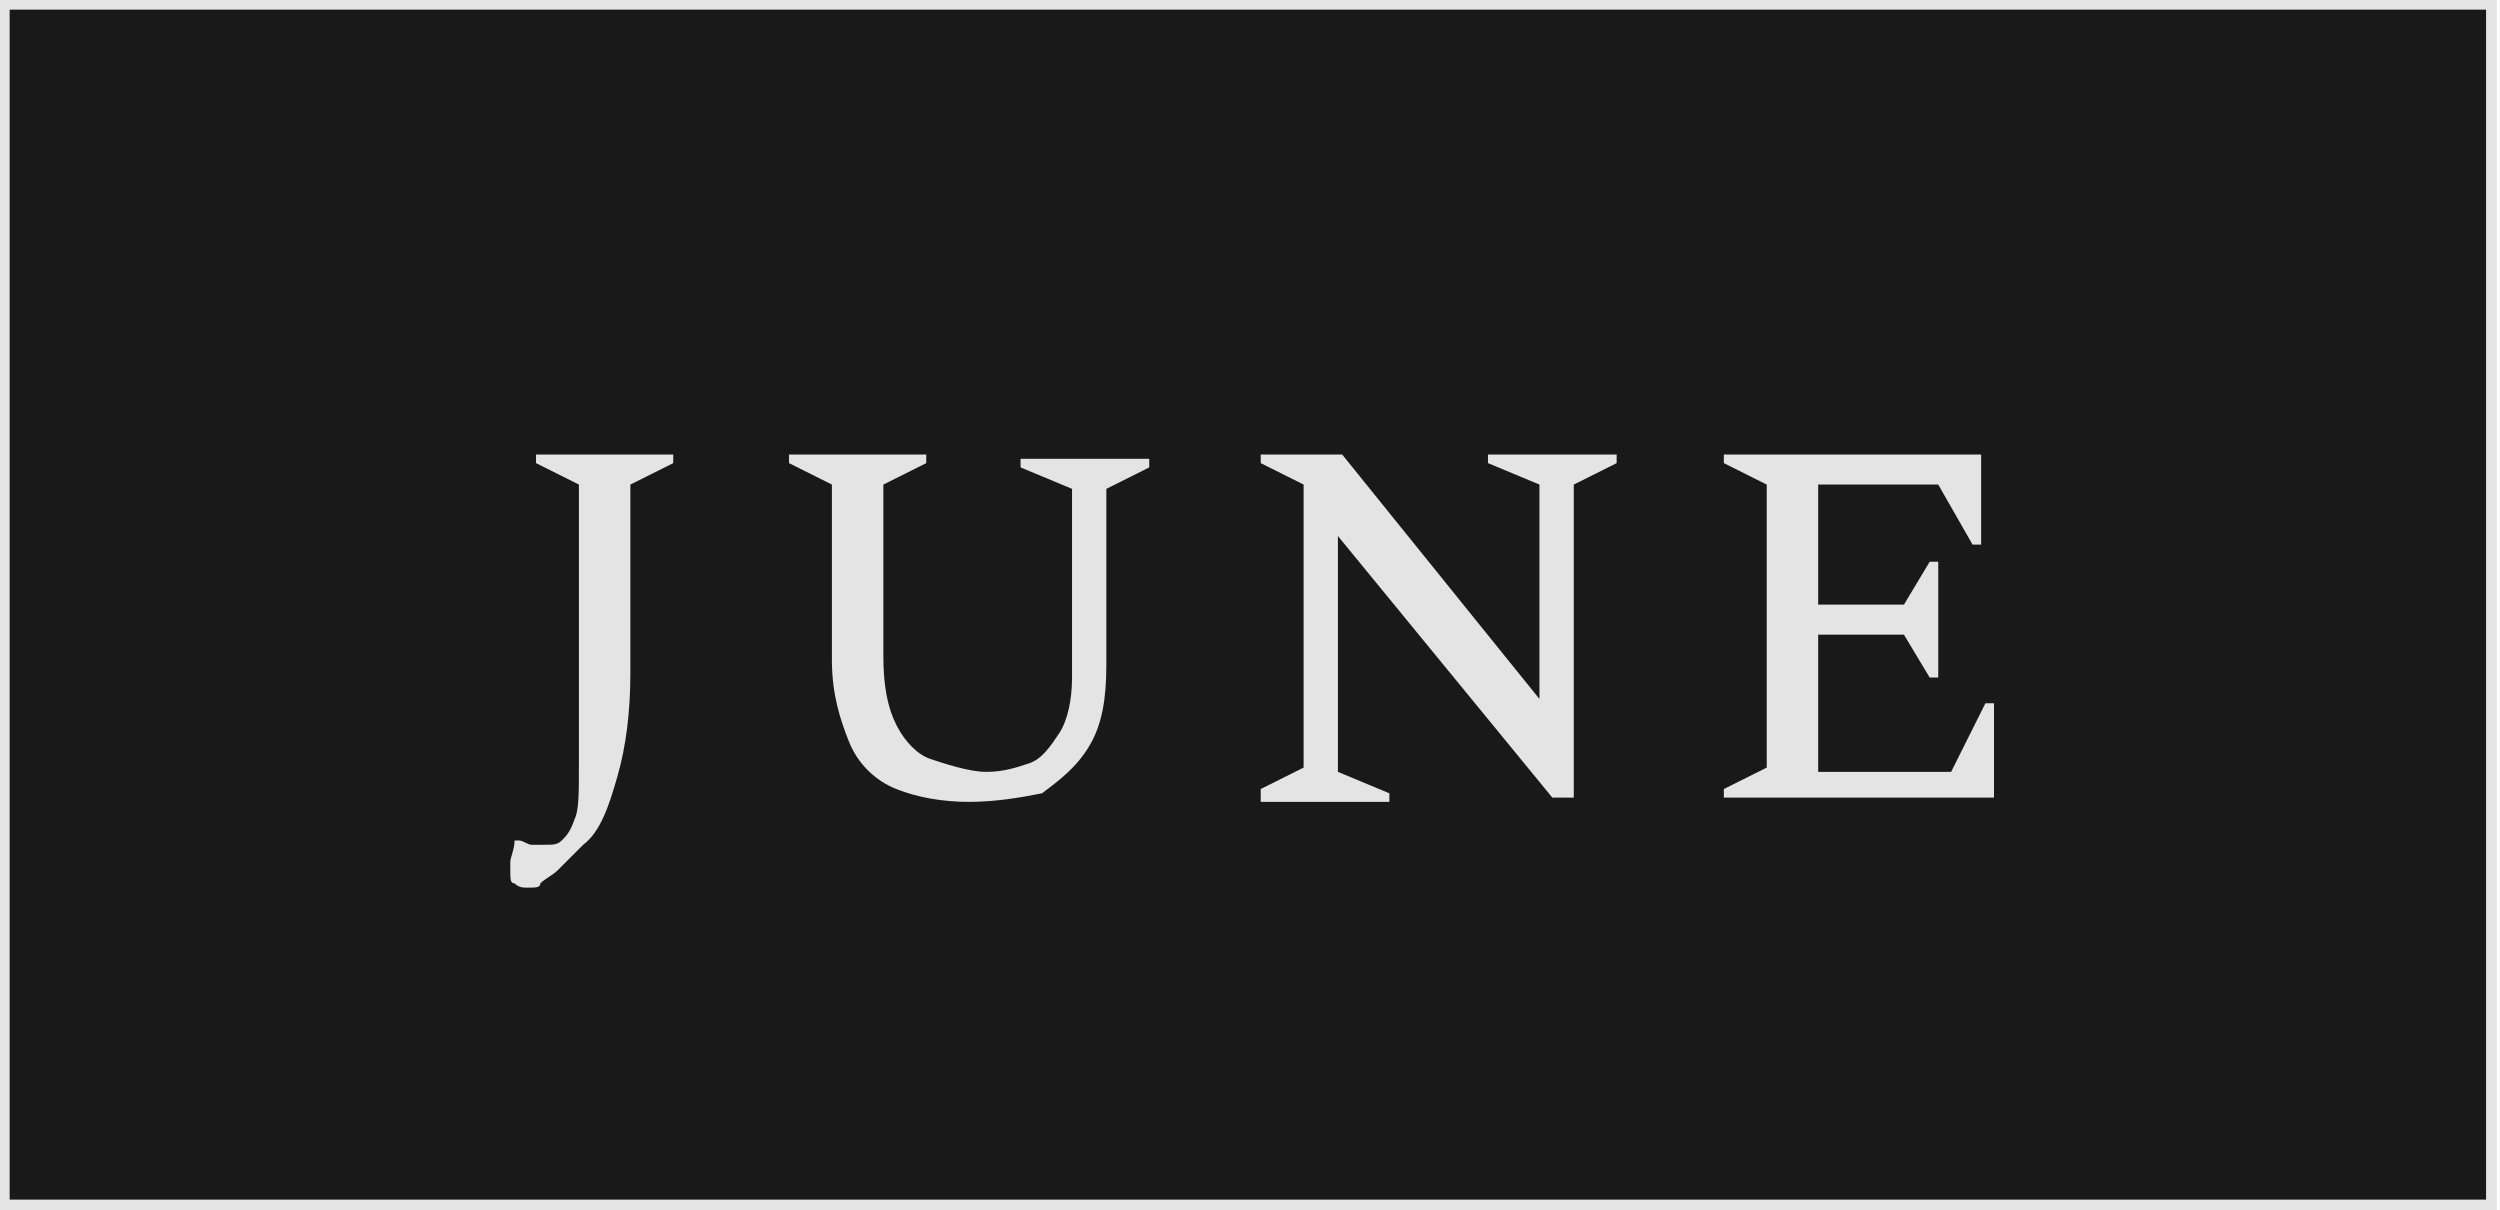
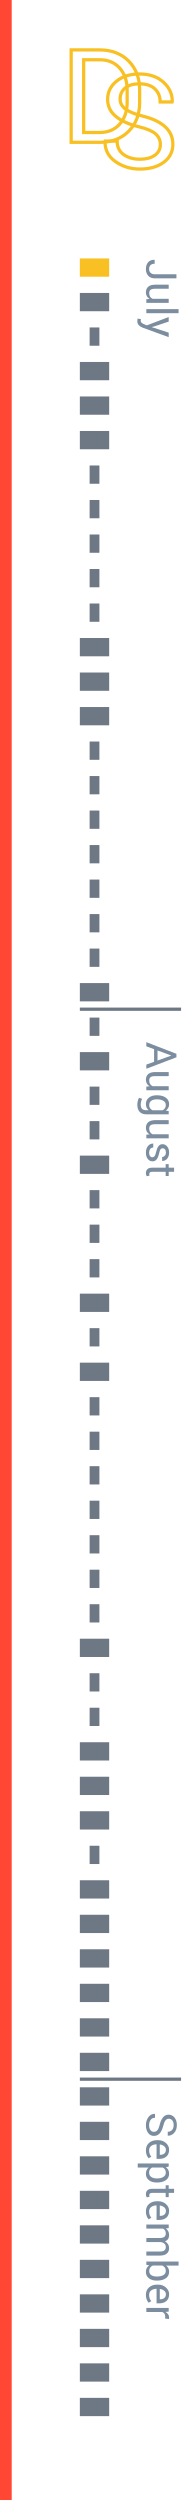
- <svg xmlns="http://www.w3.org/2000/svg" version="1.1" x="0px" y="0px" width="58.3px" height="28.2px" viewBox="0 0 58.3 28.2" style="overflow:visible;enable-background:new 0 0 58.3 28.2;" xml:space="preserve">
+ <svg xmlns="http://www.w3.org/2000/svg" version="1.1" x="0px" y="0px" width="56.076px" height="768px" viewBox="0 0 56.076 768" style="overflow:visible;enable-background:new 0 0 56.076 768;" xml:space="preserve">
  <style type="text/css">
- 	.st0{fill:#191919;stroke:#E4E4E4;stroke-width:0.25;stroke-miterlimit:10;}
- 	.st1{fill:#E4E4E4;}
+ 	.st0{fill:#7B8D9E;}
+ 	.st1{fill:#6E7884;}
+ 	.st2{fill:none;stroke:#6E7884;stroke-miterlimit:10;}
+ 	.st3{fill:#F9C023;}
+ 	.st4{fill:none;stroke:#F9C023;stroke-miterlimit:10;}
+ 	.st5{fill:#FF4733;}
+ 	.st6{font-family:'Roboto-Regular';}
+ 	.st7{font-size:13px;}
+ 	.st8{font-size:39.931px;}
</style>
  <defs>
</defs>
  <g>
-     <rect x="0.1" y="0.1" class="st0" width="58" height="28" />
    <g>
      <g>
+         <path class="st0" d="M54.197,84.256v1.251h-6.684c-0.826,0-1.48-0.262-1.965-0.784s-0.727-1.201-0.727-2.034     c0-0.889,0.226-1.596,0.679-2.121c0.453-0.524,1.108-0.776,1.968-0.755l0.038,0.013v1.199c-0.571,0-0.998,0.146-1.279,0.436     s-0.422,0.699-0.422,1.229c0,0.461,0.155,0.838,0.466,1.129c0.312,0.293,0.727,0.438,1.247,0.438H54.197z" />
+         <path class="st0" d="M45.971,91.836c-0.368-0.216-0.651-0.493-0.851-0.831c-0.199-0.339-0.298-0.73-0.298-1.175     c0-0.749,0.238-1.333,0.717-1.752s1.223-0.628,2.234-0.628h4.05v1.25h-4.062c-0.732,0-1.235,0.107-1.511,0.324     c-0.275,0.215-0.412,0.552-0.412,1.009c0,0.444,0.09,0.812,0.27,1.102s0.435,0.509,0.765,0.657h4.951v1.25h-6.868v-1.123     L45.971,91.836z" />
+         <path class="st0" d="M44.955,96.215v-1.25h9.902v1.25H44.955z" />
+         <path class="st0" d="M47.5,100.24l-0.863,0.222v0.039l5.187,1.688v1.391l-7.922-2.889c-0.461-0.173-0.863-0.422-1.206-0.745     c-0.343-0.324-0.514-0.761-0.514-1.312c0-0.102,0.011-0.23,0.034-0.387s0.046-0.277,0.067-0.361l0.983,0.127     c0.004-0.025,0,0.049-0.013,0.225s-0.02,0.287-0.02,0.334c0,0.266,0.119,0.484,0.355,0.653c0.237,0.169,0.5,0.312,0.787,0.425     l0.718,0.299l6.729-2.552v1.396L47.5,100.24z" />
+       </g>
+     </g>
+     <g>
+       <g>
+         <path class="st0" d="M47.336,326.18v-3.871l-2.381-0.877v-1.275l9.242,3.574v1.072l-9.242,3.517v-1.276L47.336,326.18z      M48.383,322.696v3.11l4.209-1.523v-0.038L48.383,322.696z" />
+         <path class="st0" d="M45.971,333.715c-0.368-0.216-0.651-0.493-0.851-0.831c-0.199-0.339-0.298-0.73-0.298-1.175     c0-0.749,0.238-1.333,0.717-1.752s1.223-0.628,2.234-0.628h4.05v1.25h-4.062c-0.732,0-1.235,0.107-1.511,0.324     c-0.275,0.215-0.412,0.552-0.412,1.009c0,0.444,0.09,0.812,0.27,1.102s0.435,0.509,0.765,0.657h4.951v1.25h-6.868v-1.123     L45.971,333.715z" />
+         <path class="st0" d="M48.262,336.47c1.105,0,1.996,0.241,2.673,0.724s1.016,1.149,1.016,1.999c0,0.437-0.088,0.819-0.264,1.149     s-0.429,0.605-0.759,0.825l0.896,0.152v0.996h-6.906c-0.88,0-1.557-0.256-2.028-0.768s-0.707-1.25-0.707-2.215     c0-0.33,0.045-0.688,0.136-1.07s0.215-0.721,0.372-1.012l0.971,0.316c-0.127,0.225-0.229,0.496-0.308,0.812     c-0.078,0.318-0.118,0.631-0.118,0.939c0,0.609,0.139,1.053,0.416,1.33s0.699,0.416,1.267,0.416h0.774     c-0.288-0.225-0.505-0.493-0.65-0.807c-0.146-0.312-0.219-0.672-0.219-1.078c0-0.843,0.305-1.505,0.914-1.987     s1.406-0.724,2.393-0.724H48.262z M48.129,337.72c-0.689,0-1.244,0.146-1.663,0.438s-0.628,0.736-0.628,1.333     c0,0.377,0.085,0.691,0.257,0.945c0.171,0.254,0.413,0.464,0.727,0.629h3.161c0.292-0.161,0.523-0.37,0.695-0.629     c0.171-0.258,0.257-0.568,0.257-0.933c0-0.597-0.25-1.043-0.749-1.339c-0.499-0.297-1.141-0.445-1.924-0.445H48.129z" />
+         <path class="st0" d="M45.971,348.493c-0.368-0.216-0.651-0.493-0.851-0.831c-0.199-0.339-0.298-0.73-0.298-1.175     c0-0.749,0.238-1.333,0.717-1.752s1.223-0.628,2.234-0.628h4.05v1.25h-4.062c-0.732,0-1.235,0.107-1.511,0.324     c-0.275,0.215-0.412,0.552-0.412,1.009c0,0.444,0.09,0.812,0.27,1.102s0.435,0.509,0.765,0.657h4.951v1.25h-6.868v-1.123     L45.971,348.493z" />
+         <path class="st0" d="M46.783,355.513c0.275,0,0.502-0.104,0.68-0.314c0.178-0.209,0.332-0.605,0.463-1.189     c0.182-0.834,0.428-1.462,0.738-1.883s0.734-0.631,1.271-0.631c0.558,0,1.033,0.236,1.426,0.711     c0.394,0.474,0.59,1.092,0.59,1.854c0,0.799-0.205,1.436-0.616,1.907c-0.41,0.472-0.909,0.697-1.498,0.676l-0.037-0.013v-1.193     c0.3,0,0.569-0.126,0.809-0.378s0.359-0.585,0.359-0.999c0-0.445-0.098-0.775-0.293-0.99c-0.194-0.217-0.429-0.324-0.704-0.324     c-0.271,0-0.484,0.096-0.642,0.285c-0.156,0.191-0.296,0.578-0.418,1.162c-0.187,0.867-0.439,1.513-0.759,1.936     c-0.319,0.424-0.748,0.635-1.286,0.635c-0.609,0-1.102-0.246-1.479-0.739s-0.564-1.137-0.564-1.933     c0-0.876,0.222-1.565,0.666-2.069s0.963-0.743,1.555-0.718l0.039,0.014v1.193c-0.442,0.021-0.766,0.186-0.97,0.494     c-0.204,0.31-0.307,0.671-0.307,1.086c0,0.444,0.09,0.792,0.27,1.044S46.491,355.513,46.783,355.513z" />
+         <path class="st0" d="M53.48,359.969h-1.657v1.301h-0.927v-1.301h-4.17c-0.322,0-0.549,0.066-0.68,0.199     c-0.131,0.134-0.197,0.311-0.197,0.53c0,0.072,0.009,0.151,0.025,0.238c0.018,0.087,0.039,0.164,0.064,0.231l-0.857,0.165     c-0.076-0.093-0.139-0.229-0.188-0.409s-0.072-0.361-0.072-0.543c0-0.508,0.153-0.912,0.46-1.213     c0.307-0.3,0.788-0.45,1.444-0.45h4.17v-1.092h0.927v1.092h1.657V359.969z" />
+       </g>
+     </g>
+     <g>
+       <g>
+         <path class="st0" d="M47.282,654.901c0.421,0,0.773-0.158,1.058-0.476c0.283-0.317,0.522-0.88,0.716-1.688     c0.233-0.978,0.577-1.74,1.031-2.288c0.453-0.548,1.024-0.822,1.711-0.822c0.722,0,1.323,0.295,1.808,0.886     c0.483,0.59,0.725,1.355,0.725,2.295c0,1.011-0.276,1.816-0.831,2.415s-1.197,0.888-1.93,0.866l-0.038-0.013v-1.193     c0.542,0,0.979-0.179,1.314-0.536c0.334-0.357,0.501-0.871,0.501-1.539c0-0.623-0.141-1.1-0.422-1.432s-0.648-0.498-1.102-0.498     c-0.402,0-0.737,0.18-1.006,0.539s-0.505,0.943-0.708,1.752c-0.241,0.974-0.597,1.714-1.066,2.222s-1.052,0.762-1.746,0.762     c-0.744,0-1.343-0.305-1.796-0.914s-0.679-1.405-0.679-2.387c0-0.923,0.25-1.738,0.752-2.447     c0.501-0.709,1.171-1.053,2.009-1.031l0.038,0.013v1.193c-0.593,0-1.043,0.218-1.352,0.654c-0.31,0.436-0.464,0.975-0.464,1.618     c0,0.631,0.133,1.13,0.397,1.498S46.828,654.901,47.282,654.901z" />
+         <path class="st0" d="M44.822,660.588c0-0.956,0.318-1.717,0.955-2.282c0.637-0.564,1.463-0.847,2.479-0.847h0.279     c0.978,0,1.791,0.29,2.44,0.872s0.975,1.271,0.975,2.066c0,0.927-0.279,1.627-0.838,2.101c-0.559,0.475-1.304,0.711-2.234,0.711     h-0.78v-4.455l-0.032-0.02c-0.658,0.013-1.199,0.18-1.624,0.502c-0.424,0.321-0.636,0.771-0.636,1.352     c0,0.423,0.061,0.795,0.181,1.114c0.121,0.319,0.287,0.596,0.498,0.828l-0.812,0.489c-0.243-0.246-0.445-0.569-0.607-0.972     S44.822,661.16,44.822,660.588z M50.967,660.398c0-0.419-0.177-0.776-0.528-1.073c-0.353-0.296-0.794-0.478-1.326-0.545     l-0.031,0.012v3.168h0.164c0.489,0,0.898-0.131,1.228-0.394S50.967,660.915,50.967,660.398z" />
+         <path class="st0" d="M48.129,670.465c-0.99,0-1.789-0.236-2.396-0.711c-0.607-0.474-0.91-1.127-0.91-1.961     c0-0.423,0.07-0.795,0.212-1.114s0.354-0.591,0.638-0.815h-3.357v-1.25h9.509v0.958l-0.889,0.196     c0.33,0.225,0.582,0.504,0.755,0.838c0.174,0.335,0.261,0.725,0.261,1.168c0,0.852-0.338,1.513-1.013,1.984     s-1.566,0.707-2.676,0.707H48.129z M48.266,669.215c0.777,0,1.417-0.153,1.918-0.46s0.751-0.759,0.751-1.355     c0-0.359-0.081-0.667-0.244-0.921s-0.386-0.459-0.669-0.615h-3.315c-0.283,0.156-0.504,0.361-0.663,0.615     c-0.158,0.254-0.237,0.565-0.237,0.934c0,0.593,0.217,1.041,0.649,1.346c0.434,0.305,0.992,0.457,1.678,0.457H48.266z" />
+         <path class="st0" d="M53.48,673.653h-1.657v1.301h-0.927v-1.301h-4.17c-0.322,0-0.549,0.066-0.68,0.199     c-0.131,0.134-0.197,0.311-0.197,0.53c0,0.072,0.009,0.151,0.025,0.238c0.018,0.087,0.039,0.164,0.064,0.231l-0.857,0.165     c-0.076-0.093-0.139-0.229-0.188-0.409s-0.072-0.361-0.072-0.543c0-0.508,0.153-0.912,0.46-1.213     c0.307-0.3,0.788-0.45,1.444-0.45h4.17v-1.092h0.927v1.092h1.657V673.653z" />
+         <path class="st0" d="M44.822,679.346c0-0.956,0.318-1.717,0.955-2.282c0.637-0.564,1.463-0.847,2.479-0.847h0.279     c0.978,0,1.791,0.29,2.44,0.872s0.975,1.271,0.975,2.066c0,0.927-0.279,1.627-0.838,2.101c-0.559,0.475-1.304,0.711-2.234,0.711     h-0.78v-4.455l-0.032-0.02c-0.658,0.013-1.199,0.18-1.624,0.502c-0.424,0.321-0.636,0.771-0.636,1.352     c0,0.423,0.061,0.795,0.181,1.114c0.121,0.319,0.287,0.596,0.498,0.828l-0.812,0.489c-0.243-0.246-0.445-0.569-0.607-0.972     S44.822,679.918,44.822,679.346z M50.967,679.156c0-0.419-0.177-0.776-0.528-1.073c-0.353-0.296-0.794-0.478-1.326-0.545     l-0.031,0.012v3.168h0.164c0.489,0,0.898-0.131,1.228-0.394S50.967,679.672,50.967,679.156z" />
+         <path class="st0" d="M51.823,684.489l-0.901,0.088c0.326,0.225,0.579,0.51,0.759,0.854s0.27,0.745,0.27,1.202     s-0.105,0.85-0.317,1.178s-0.529,0.574-0.952,0.74c0.39,0.215,0.698,0.501,0.927,0.856s0.343,0.771,0.343,1.244     c0,0.698-0.24,1.251-0.721,1.657s-1.202,0.609-2.167,0.609h-4.107v-1.251h4.119c0.678,0,1.157-0.116,1.438-0.349     c0.281-0.233,0.422-0.58,0.422-1.041c0-0.428-0.148-0.773-0.444-1.038s-0.671-0.42-1.123-0.467h-0.051h-4.361v-1.257h4.119     c0.644,0,1.114-0.119,1.413-0.358c0.298-0.239,0.447-0.583,0.447-1.032c0-0.381-0.078-0.693-0.235-0.939     c-0.156-0.245-0.376-0.434-0.66-0.564h-5.084v-1.25h6.868V684.489z" />
+         <path class="st0" d="M48.129,700.598c-0.99,0-1.789-0.238-2.396-0.715c-0.607-0.476-0.91-1.131-0.91-1.965     c0-0.452,0.087-0.846,0.263-1.18c0.176-0.335,0.435-0.612,0.778-0.832l-0.908-0.152v-1.021h9.902v1.25h-3.847     c0.305,0.216,0.537,0.483,0.698,0.803s0.241,0.693,0.241,1.121c0,0.846-0.339,1.506-1.016,1.98     c-0.677,0.474-1.567,0.711-2.673,0.711H48.129z M48.262,699.347c0.787,0,1.43-0.145,1.927-0.435s0.746-0.731,0.746-1.324     c0-0.385-0.094-0.709-0.282-0.974s-0.441-0.476-0.759-0.632h-2.978c-0.338,0.161-0.603,0.371-0.793,0.632     c-0.19,0.26-0.285,0.589-0.285,0.987c0,0.588,0.209,1.025,0.628,1.313s0.974,0.432,1.663,0.432H48.262z" />
+         <path class="st0" d="M44.822,704.971c0-0.956,0.318-1.717,0.955-2.282c0.637-0.564,1.463-0.847,2.479-0.847h0.279     c0.978,0,1.791,0.29,2.44,0.872s0.975,1.271,0.975,2.066c0,0.927-0.279,1.627-0.838,2.101c-0.559,0.475-1.304,0.711-2.234,0.711     h-0.78v-4.455l-0.032-0.02c-0.658,0.013-1.199,0.18-1.624,0.502c-0.424,0.321-0.636,0.771-0.636,1.352     c0,0.423,0.061,0.795,0.181,1.114c0.121,0.319,0.287,0.596,0.498,0.828l-0.812,0.489c-0.243-0.246-0.445-0.569-0.607-0.972     S44.822,705.543,44.822,704.971z M50.967,704.781c0-0.419-0.177-0.776-0.528-1.073c-0.353-0.296-0.794-0.478-1.326-0.545     l-0.031,0.012v3.168h0.164c0.489,0,0.898-0.131,1.228-0.394S50.967,705.297,50.967,704.781z" />
+         <path class="st0" d="M50.719,712.247l0.038-0.642c0-0.33-0.078-0.608-0.235-0.835c-0.156-0.227-0.376-0.4-0.66-0.523h-4.906     v-1.25h6.868v1.117l-1.003,0.12c0.355,0.194,0.633,0.435,0.832,0.721c0.198,0.285,0.298,0.614,0.298,0.987     c0,0.093-0.008,0.182-0.022,0.266c-0.015,0.085-0.03,0.155-0.047,0.21L50.719,712.247z" />
+       </g>
+     </g>
+     <rect x="26.226" y="88.296" transform="matrix(-1.836970e-16 1 -1 -1.836970e-16 121.8359 63.7683)" class="st1" width="5.616" height="9.011" />
+     <rect x="26.226" y="101.901" transform="matrix(-1.836970e-16 1 -1 -1.836970e-16 132.4364 74.3687)" class="st1" width="5.616" height="3.004" />
+     <rect x="26.226" y="109.497" transform="matrix(-1.836970e-16 1 -1 -1.836970e-16 143.0368 84.9691)" class="st1" width="5.616" height="9.011" />
+     <rect x="26.226" y="120.098" transform="matrix(-1.836970e-16 1 -1 -1.836970e-16 153.6373 95.5696)" class="st1" width="5.616" height="9.011" />
+     <rect x="26.226" y="130.698" transform="matrix(-1.836970e-16 1 -1 -1.836970e-16 164.2377 106.17)" class="st1" width="5.616" height="9.011" />
+     <rect x="26.226" y="144.302" transform="matrix(-1.836970e-16 1 -1 -1.836970e-16 174.8382 116.7705)" class="st1" width="5.616" height="3.004" />
+     <rect x="26.226" y="154.903" transform="matrix(-1.836970e-16 1 -1 -1.836970e-16 185.4386 127.3709)" class="st1" width="5.616" height="3.004" />
+     <rect x="26.226" y="165.503" transform="matrix(-1.836970e-16 1 -1 -1.836970e-16 196.039 137.9713)" class="st1" width="5.616" height="3.004" />
+     <rect x="26.226" y="176.104" transform="matrix(-1.836970e-16 1 -1 -1.836970e-16 206.6395 148.5718)" class="st1" width="5.616" height="3.004" />
+     <rect x="26.226" y="186.704" transform="matrix(-1.836970e-16 1 -1 -1.836970e-16 217.2399 159.1722)" class="st1" width="5.616" height="3.004" />
+     <rect x="26.226" y="194.301" transform="matrix(-1.836970e-16 1 -1 -1.836970e-16 227.8404 169.7727)" class="st1" width="5.616" height="9.011" />
+     <rect x="26.226" y="204.901" transform="matrix(-1.836970e-16 1 -1 -1.836970e-16 238.4408 180.3731)" class="st1" width="5.616" height="9.011" />
+     <rect x="26.226" y="215.502" transform="matrix(-1.836970e-16 1 -1 -1.836970e-16 249.0412 190.9736)" class="st1" width="5.616" height="9.011" />
+     <rect x="26.226" y="229.106" transform="matrix(-1.836970e-16 1 -1 -1.836970e-16 259.6417 201.574)" class="st1" width="5.616" height="3.004" />
+     <rect x="26.226" y="239.706" transform="matrix(-1.836970e-16 1 -1 -1.836970e-16 270.2421 212.1744)" class="st1" width="5.616" height="3.004" />
+     <rect x="26.226" y="250.307" transform="matrix(-1.836970e-16 1 -1 -1.836970e-16 280.8426 222.7749)" class="st1" width="5.616" height="3.004" />
+     <rect x="26.226" y="260.907" transform="matrix(-1.836970e-16 1 -1 -1.836970e-16 291.443 233.3753)" class="st1" width="5.616" height="3.004" />
+     <rect x="26.226" y="271.508" transform="matrix(-1.836970e-16 1 -1 -1.836970e-16 302.0435 243.9758)" class="st1" width="5.616" height="3.004" />
+     <rect x="26.226" y="282.108" transform="matrix(-1.836970e-16 1 -1 -1.836970e-16 312.6439 254.5762)" class="st1" width="5.616" height="3.004" />
+     <rect x="26.226" y="292.709" transform="matrix(-1.836970e-16 1 -1 -1.836970e-16 323.2443 265.1766)" class="st1" width="5.616" height="3.004" />
+     <rect x="26.226" y="300.305" transform="matrix(-1.836970e-16 1 -1 -1.836970e-16 333.8448 275.7771)" class="st1" width="5.616" height="9.011" />
+     <rect x="26.226" y="313.909" transform="matrix(-1.836970e-16 1 -1 -1.836970e-16 344.4452 286.3775)" class="st1" width="5.616" height="3.004" />
+     <rect x="26.226" y="321.506" transform="matrix(-1.836970e-16 1 -1 -1.836970e-16 355.0457 296.978)" class="st1" width="5.616" height="9.011" />
+     <rect x="26.226" y="335.11" transform="matrix(-1.836970e-16 1 -1 -1.836970e-16 365.6461 307.5784)" class="st1" width="5.616" height="3.004" />
+     <rect x="26.226" y="345.711" transform="matrix(-1.836970e-16 1 -1 -1.836970e-16 376.2466 318.1789)" class="st1" width="5.616" height="3.004" />
+     <rect x="26.226" y="353.307" transform="matrix(-1.836970e-16 1 -1 -1.836970e-16 386.847 328.7793)" class="st1" width="5.616" height="9.011" />
+     <rect x="26.226" y="366.912" transform="matrix(-1.836970e-16 1 -1 -1.836970e-16 397.4474 339.3797)" class="st1" width="5.616" height="3.004" />
+     <rect x="26.226" y="377.512" transform="matrix(-1.836970e-16 1 -1 -1.836970e-16 408.0479 349.9802)" class="st1" width="5.616" height="3.004" />
+     <rect x="26.226" y="388.113" transform="matrix(-1.836970e-16 1 -1 -1.836970e-16 418.6483 360.5806)" class="st1" width="5.616" height="3.004" />
+     <rect x="26.226" y="395.709" transform="matrix(-1.836970e-16 1 -1 -1.836970e-16 429.2487 371.1811)" class="st1" width="5.616" height="9.011" />
+     <rect x="26.226" y="409.313" transform="matrix(-1.836970e-16 1 -1 -1.836970e-16 439.8492 381.7815)" class="st1" width="5.616" height="3.004" />
+     <rect x="26.226" y="416.91" transform="matrix(-1.836970e-16 1 -1 -1.836970e-16 450.4496 392.382)" class="st1" width="5.616" height="9.011" />
+     <rect x="26.226" y="430.514" transform="matrix(-1.836970e-16 1 -1 -1.836970e-16 461.0501 402.9824)" class="st1" width="5.616" height="3.004" />
+     <rect x="26.226" y="441.115" transform="matrix(-1.836970e-16 1 -1 -1.836970e-16 471.6505 413.5828)" class="st1" width="5.616" height="3.004" />
+     <rect x="26.226" y="451.715" transform="matrix(-1.836970e-16 1 -1 -1.836970e-16 482.251 424.1833)" class="st1" width="5.616" height="3.004" />
+     <rect x="26.226" y="462.316" transform="matrix(-1.836970e-16 1 -1 -1.836970e-16 492.8514 434.7837)" class="st1" width="5.616" height="3.004" />
+     <rect x="26.226" y="472.916" transform="matrix(-1.836970e-16 1 -1 -1.836970e-16 503.4518 445.3842)" class="st1" width="5.616" height="3.004" />
+     <rect x="26.226" y="483.517" transform="matrix(-1.836970e-16 1 -1 -1.836970e-16 514.0523 455.9846)" class="st1" width="5.616" height="3.004" />
+     <rect x="26.226" y="494.117" transform="matrix(-1.836970e-16 1 -1 -1.836970e-16 524.6527 466.5851)" class="st1" width="5.616" height="3.004" />
+     <rect x="26.226" y="501.714" transform="matrix(-1.836970e-16 1 -1 -1.836970e-16 535.2532 477.1855)" class="st1" width="5.616" height="9.011" />
+     <rect x="26.226" y="515.318" transform="matrix(-1.836970e-16 1 -1 -1.836970e-16 545.8536 487.7859)" class="st1" width="5.616" height="3.004" />
+     <rect x="26.226" y="525.918" transform="matrix(-1.836970e-16 1 -1 -1.836970e-16 556.454 498.3864)" class="st1" width="5.616" height="3.004" />
+     <rect x="26.226" y="533.515" transform="matrix(-1.836970e-16 1 -1 -1.836970e-16 567.0545 508.9868)" class="st1" width="5.616" height="9.011" />
+     <rect x="26.226" y="544.115" transform="matrix(-1.836970e-16 1 -1 -1.836970e-16 577.655 519.5873)" class="st1" width="5.616" height="9.011" />
+     <rect x="26.226" y="554.716" transform="matrix(-1.836970e-16 1 -1 -1.836970e-16 588.2554 530.1877)" class="st1" width="5.616" height="9.011" />
+     <rect x="26.226" y="568.32" transform="matrix(-1.836970e-16 1 -1 -1.836970e-16 598.8558 540.7881)" class="st1" width="5.616" height="3.004" />
+     <rect x="26.226" y="575.917" transform="matrix(-1.836970e-16 1 -1 -1.836970e-16 609.4562 551.3886)" class="st1" width="5.616" height="9.011" />
+     <rect x="26.226" y="586.517" transform="matrix(-1.836970e-16 1 -1 -1.836970e-16 620.0567 561.989)" class="st1" width="5.616" height="9.011" />
+     <rect x="26.226" y="597.118" transform="matrix(-1.836970e-16 1 -1 -1.836970e-16 630.6572 572.5895)" class="st1" width="5.616" height="9.011" />
+     <rect x="26.226" y="607.718" transform="matrix(-1.836970e-16 1 -1 -1.836970e-16 641.2576 583.1899)" class="st1" width="5.616" height="9.011" />
+     <rect x="26.226" y="618.318" transform="matrix(-1.836970e-16 1 -1 -1.836970e-16 651.858 593.7903)" class="st1" width="5.616" height="9.011" />
+     <rect x="26.226" y="628.919" transform="matrix(-1.836970e-16 1 -1 -1.836970e-16 662.4585 604.3908)" class="st1" width="5.616" height="9.011" />
+     <rect x="26.226" y="639.519" transform="matrix(-1.836970e-16 1 -1 -1.836970e-16 673.0589 614.9912)" class="st1" width="5.616" height="9.011" />
+     <rect x="26.226" y="650.12" transform="matrix(-1.836970e-16 1 -1 -1.836970e-16 683.6594 625.5917)" class="st1" width="5.616" height="9.011" />
+     <rect x="26.226" y="660.72" transform="matrix(-1.836970e-16 1 -1 -1.836970e-16 694.2598 636.1921)" class="st1" width="5.616" height="9.011" />
+     <rect x="26.226" y="671.321" transform="matrix(-1.836970e-16 1 -1 -1.836970e-16 704.8602 646.7925)" class="st1" width="5.616" height="9.011" />
+     <rect x="26.226" y="681.921" transform="matrix(-1.836970e-16 1 -1 -1.836970e-16 715.4607 657.393)" class="st1" width="5.616" height="9.011" />
+     <rect x="26.226" y="692.522" transform="matrix(-1.836970e-16 1 -1 -1.836970e-16 726.0611 667.9935)" class="st1" width="5.616" height="9.011" />
+     <rect x="26.226" y="703.122" transform="matrix(-1.836970e-16 1 -1 -1.836970e-16 736.6616 678.5939)" class="st1" width="5.616" height="9.011" />
+     <rect x="26.226" y="713.722" transform="matrix(-1.836970e-16 1 -1 -1.836970e-16 747.262 689.1943)" class="st1" width="5.616" height="9.011" />
+     <rect x="26.226" y="724.323" transform="matrix(-1.836970e-16 1 -1 -1.836970e-16 757.8624 699.7947)" class="st1" width="5.616" height="9.011" />
+     <rect x="26.226" y="734.923" transform="matrix(-1.836970e-16 1 -1 -1.836970e-16 768.4629 710.3952)" class="st1" width="5.616" height="9.011" />
+     <line class="st2" x1="24.528" y1="638.725" x2="55.627" y2="638.725" />
+     <rect x="26.226" y="77.696" transform="matrix(-1.836970e-16 1 -1 -1.836970e-16 111.2355 53.1678)" class="st3" width="5.616" height="9.011" />
+     <line class="st2" x1="24.528" y1="310.03" x2="55.627" y2="310.03" />
+     <g>
+       <g>
+         <path class="st4" d="M21.862,43.722V15.334h8.715c3.717,0,6.701,1.141,8.949,3.422c2.249,2.281,3.374,5.229,3.374,8.842v3.881     c0,3.626-1.125,6.573-3.374,8.842c-2.249,2.269-5.232,3.402-8.949,3.402H21.862z M25.703,18.356V40.7h4.875     c2.625,0,4.696-0.863,6.21-2.591c1.514-1.727,2.271-3.941,2.271-6.643V27.55c0-2.675-0.757-4.876-2.271-6.604     s-3.584-2.591-6.21-2.591H25.703z" />
+       </g>
+       <g>
        <g>
-           <path class="st1" d="M12.3,20.7c-0.1,0-0.2,0-0.3-0.1c-0.1,0-0.1-0.1-0.1-0.3c0,0,0-0.1,0-0.2c0-0.1,0.1-0.3,0.1-0.5h0.1      c0.1,0,0.2,0.1,0.3,0.1c0.1,0,0.2,0,0.3,0c0.2,0,0.3,0,0.4-0.1c0.1-0.1,0.2-0.2,0.3-0.5c0.1-0.2,0.1-0.6,0.1-1.2v-6.6l-1-0.5      v-0.2h3.2v0.2l-1,0.5v4.4c0,0.9-0.1,1.7-0.3,2.4c-0.2,0.7-0.4,1.3-0.8,1.6c-0.2,0.2-0.4,0.4-0.6,0.6c-0.1,0.1-0.3,0.2-0.4,0.3      C12.6,20.7,12.5,20.7,12.3,20.7z" />
-           <path class="st1" d="M22.6,18.7c-0.6,0-1.2-0.1-1.7-0.3s-0.9-0.6-1.1-1.1s-0.4-1.1-0.4-1.9v-4.1l-1-0.5v-0.2h3.2v0.2l-1,0.5v4      c0,0.7,0.1,1.2,0.3,1.6c0.2,0.4,0.5,0.7,0.8,0.8S22.6,18,23,18c0.4,0,0.7-0.1,1-0.2c0.3-0.1,0.5-0.4,0.7-0.7      c0.2-0.3,0.3-0.8,0.3-1.3v-4.4l-1.2-0.5v-0.2h3v0.2l-1,0.5v4.1c0,0.8-0.1,1.4-0.4,1.9s-0.7,0.8-1.1,1.1      C23.8,18.6,23.2,18.7,22.6,18.7z" />
-           <path class="st1" d="M29.4,18.6v-0.2l1-0.5v-6.6l-1-0.5v-0.2h1.9l4.6,5.7v-5l-1.2-0.5v-0.2h3v0.2l-1,0.5v7.3h-0.5l-5-6.1V18      l1.2,0.5v0.2H29.4z" />
-           <path class="st1" d="M40.2,18.6v-0.2l1-0.5v-6.6l-1-0.5v-0.2h6v2.1H46l-0.8-1.4h-2.8v2.8h2l0.6-1h0.2v2.7H45l-0.6-1h-2V18h3.1      l0.8-1.6h0.2v2.2H40.2z" />
+           <g>
+             <path class="st4" d="M49.263,44.379c0-1.292-0.487-2.374-1.462-3.247c-0.975-0.872-2.704-1.605-5.186-2.2       c-3.003-0.717-5.346-1.771-7.029-3.166c-1.683-1.395-2.525-3.146-2.525-5.258c0-2.215,0.907-4.064,2.72-5.551       c1.813-1.485,4.163-2.228,7.048-2.228c3.106,0,5.579,0.852,7.419,2.554c1.839,1.703,2.726,3.679,2.661,5.928l-0.039,0.117       h-3.666c0-1.664-0.549-3.01-1.647-4.036c-1.099-1.027-2.674-1.541-4.728-1.541c-1.911,0-3.376,0.433-4.397,1.297       s-1.53,1.992-1.53,3.383c0,1.235,0.552,2.266,1.657,3.091c1.104,0.825,2.898,1.55,5.381,2.174       c2.99,0.741,5.264,1.833,6.824,3.275c1.56,1.443,2.34,3.23,2.34,5.362c0,2.288-0.936,4.127-2.808,5.518       c-1.872,1.391-4.316,2.086-7.332,2.086c-2.833,0-5.339-0.77-7.516-2.311c-2.177-1.54-3.234-3.597-3.168-6.171l0.039-0.117       h3.666c0,1.82,0.669,3.205,2.008,4.153c1.338,0.949,2.996,1.424,4.972,1.424c1.937,0,3.471-0.407,4.602-1.222       C48.698,46.88,49.263,45.775,49.263,44.379z" />
+           </g>
        </g>
      </g>
    </g>
+     <rect class="st5" width="3.596" height="768" />
  </g>
</svg>
